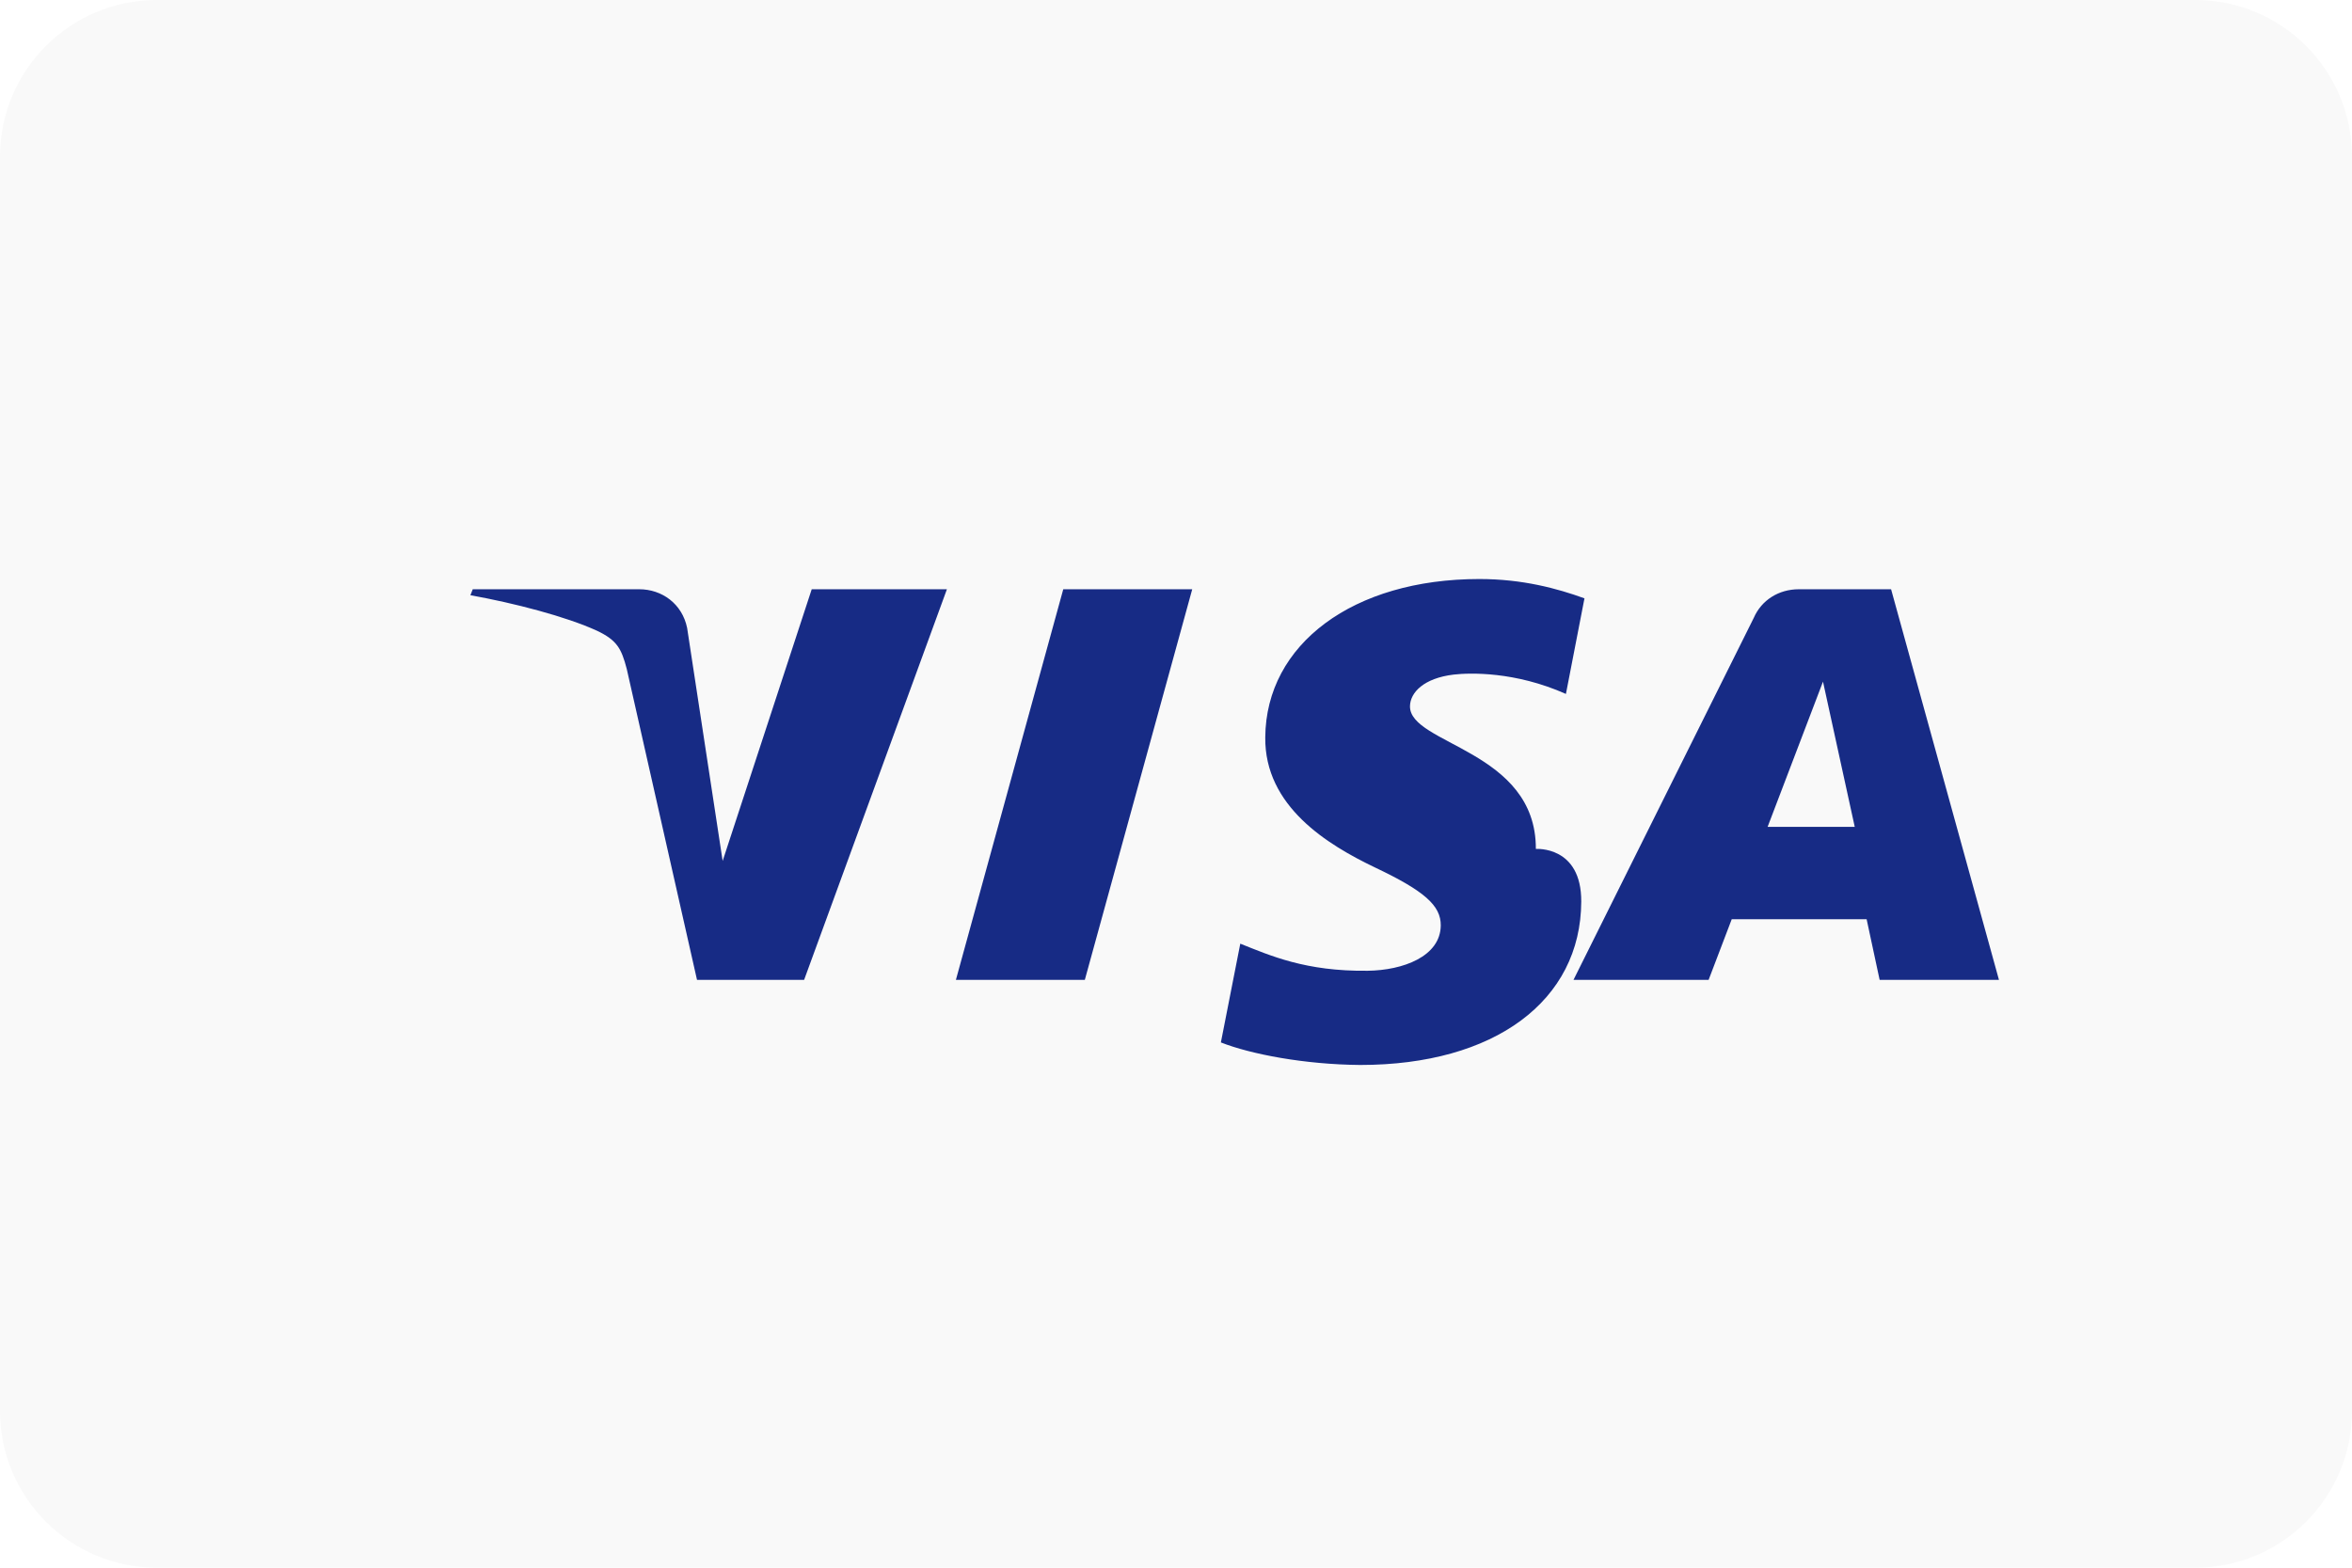
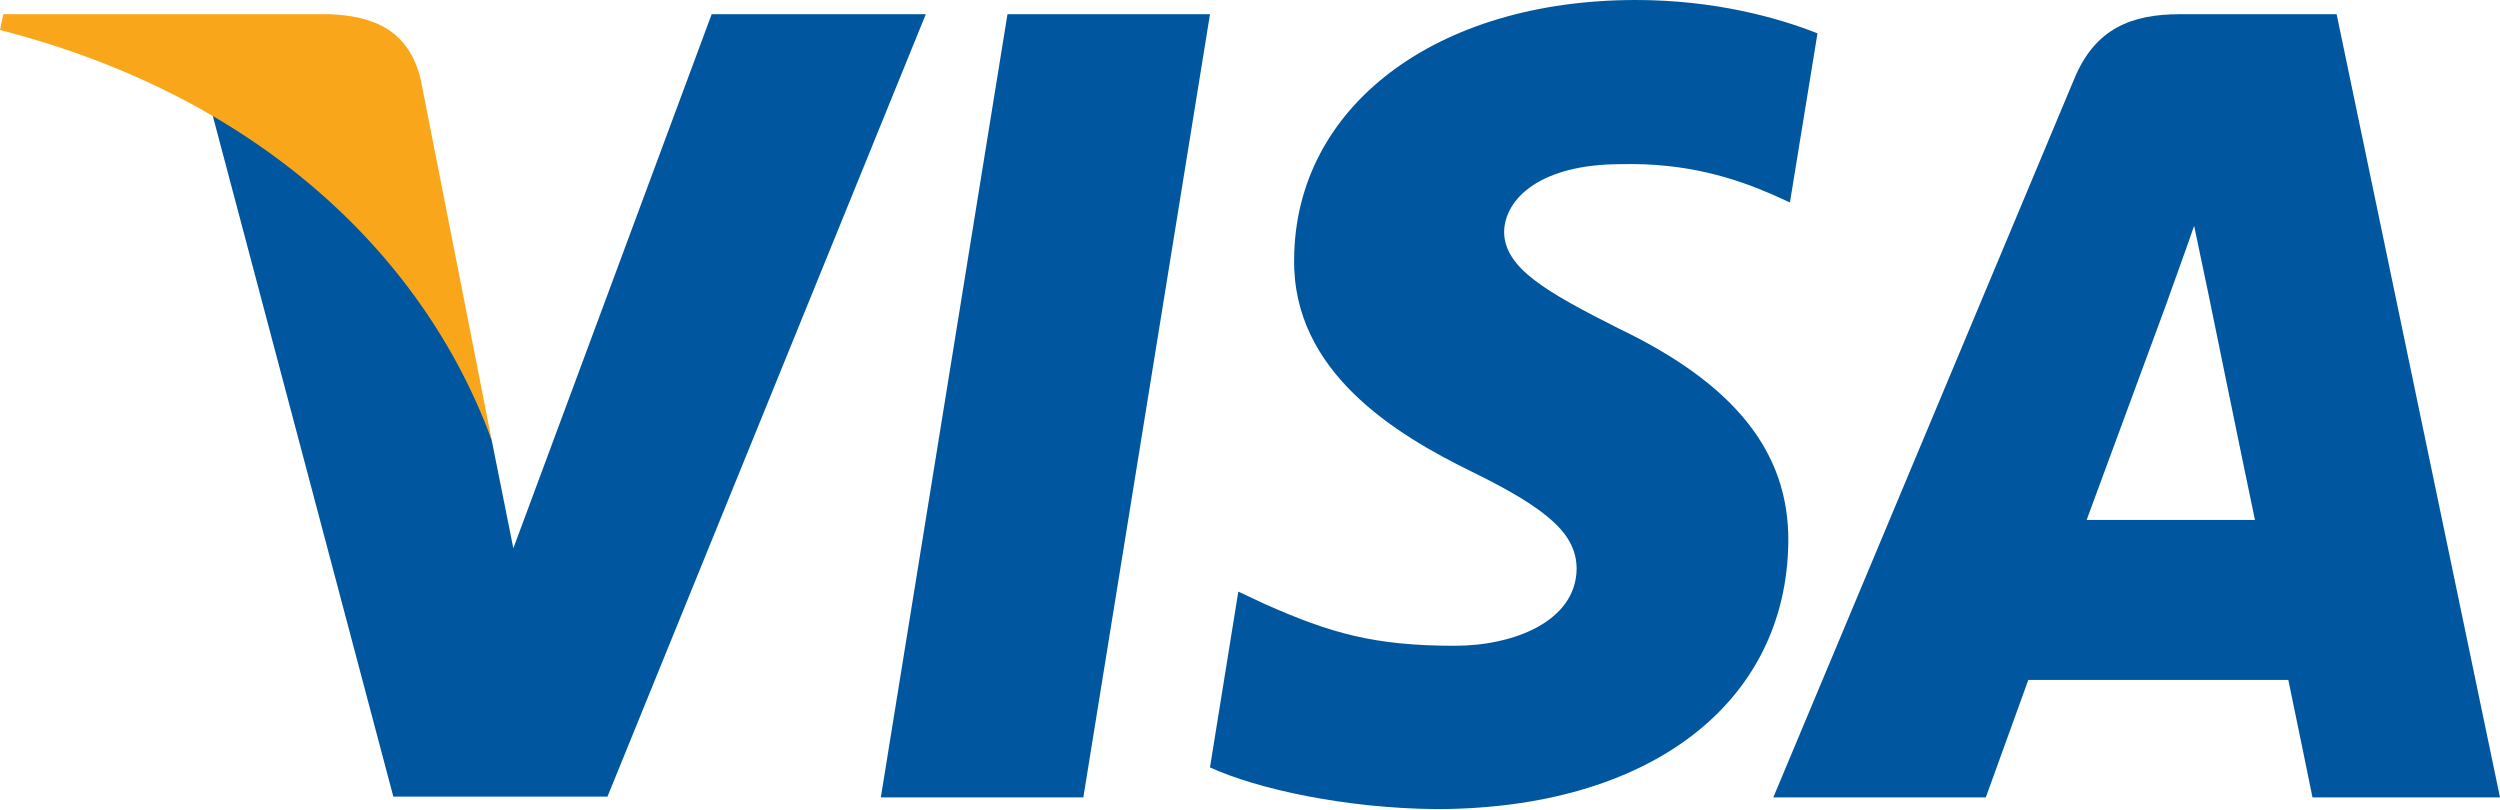
- <svg xmlns="http://www.w3.org/2000/svg" width="60" height="40" viewBox="0 0 60 40">
-   <rect width="60" height="40" rx="4" fill="#F9F9F9" />
-   <path d="M24.156 15.035L20.513 25.002H17.781L15.989 17.07C15.852 16.544 15.738 16.337 15.235 16.096C14.435 15.729 13.112 15.387 12 15.187L12.06 15.035H16.307C16.886 15.035 17.403 15.405 17.529 16.023L18.435 21.967L20.707 15.035H24.156ZM39.18 21.661C39.189 19.134 35.95 19.001 35.969 18.016C35.976 17.671 36.318 17.304 37.084 17.212C37.496 17.165 38.65 17.129 39.947 17.706L40.42 15.267C39.728 15.016 38.843 14.774 37.737 14.774C34.525 14.774 32.295 16.431 32.277 18.813C32.258 20.574 33.865 21.554 35.077 22.134C36.33 22.729 36.76 23.103 36.754 23.615C36.745 24.408 35.784 24.758 34.892 24.769C33.306 24.79 32.395 24.378 31.64 24.078L31.145 26.598C31.903 26.897 33.275 27.161 34.7 27.173C38.128 27.173 40.327 25.537 40.338 23.006C40.346 21.574 39.18 21.661 39.18 21.661ZM47.95 25.002H50.994L48.242 15.035H45.889C45.375 15.035 44.936 15.312 44.739 15.765L40.14 25.002H43.587L44.177 23.454H47.618L47.95 25.002ZM45.092 21.098L46.505 17.392L47.315 21.098H45.092ZM30.414 15.035L27.674 25.002H24.385L27.124 15.035H30.414Z" fill="#172B85" />
+ <svg xmlns="http://www.w3.org/2000/svg" version="1.1" id="Layer_1" x="0px" y="0px" width="1000.046" height="323.653" viewBox="0 0 1000.046 323.653" enable-background="new 0 0 258.381 161.154" xml:space="preserve">
+   <defs id="defs21">
+ 	
+ 	
+ 	
+ 	
+ 	
+ 	
+ 	
+ </defs>
+   <g id="g4158" transform="matrix(4.429963,0,0,4.429963,-81.16578,-105.0478)">
+     <polygon points="116.145,95.719 97.858,95.719 109.296,24.995 127.582,24.995 " id="polygon9" style="fill:#00579f" />
+     <path d="m 182.437,26.724 c -3.607,-1.431 -9.328,-3.011 -16.402,-3.011 -18.059,0 -30.776,9.63 -30.854,23.398 -0.15,10.158 9.105,15.8 16.027,19.187 7.075,3.461 9.48,5.72 9.48,8.805 -0.072,4.738 -5.717,6.922 -10.982,6.922 -7.301,0 -11.213,-1.126 -17.158,-3.762 l -2.408,-1.13 -2.559,15.876 c 4.289,1.954 12.191,3.688 20.395,3.764 19.188,0 31.68,-9.481 31.828,-24.153 0.073,-8.051 -4.814,-14.22 -15.35,-19.261 -6.396,-3.236 -10.313,-5.418 -10.313,-8.729 0.075,-3.01 3.313,-6.093 10.533,-6.093 5.945,-0.151 10.313,1.278 13.622,2.708 l 1.654,0.751 2.487,-15.272 0,0 z" id="path11" style="fill:#00579f" />
+     <path d="m 206.742,70.664 c 1.506,-4.063 7.301,-19.788 7.301,-19.788 -0.076,0.151 1.503,-4.138 2.406,-6.771 l 1.278,6.094 c 0,0 3.463,16.929 4.215,20.465 -2.858,0 -11.588,0 -15.2,0 l 0,0 z m 22.573,-45.669 -14.145,0 c -4.362,0 -7.676,1.278 -9.558,5.868 l -27.163,64.855 19.188,0 c 0,0 3.159,-8.729 3.838,-10.609 2.105,0 20.771,0 23.479,0 0.525,2.483 2.182,10.609 2.182,10.609 l 16.932,0 -14.753,-70.723 0,0 z" id="path13" style="fill:#00579f" />
+     <path d="M 82.584,24.995 64.675,73.222 62.718,63.441 C 59.407,52.155 49.023,39.893 37.435,33.796 l 16.404,61.848 19.338,0 28.744,-70.649 -19.337,0 0,0 z" id="path15" style="fill:#00579f" />
+     <path d="m 48.045,24.995 -29.422,0 -0.301,1.429 c 22.951,5.869 38.151,20.016 44.396,37.02 L 56.322,30.94 c -1.053,-4.517 -4.289,-5.796 -8.277,-5.945 l 0,0 z" id="path17" style="fill:#faa61a" />
+   </g>
</svg>
